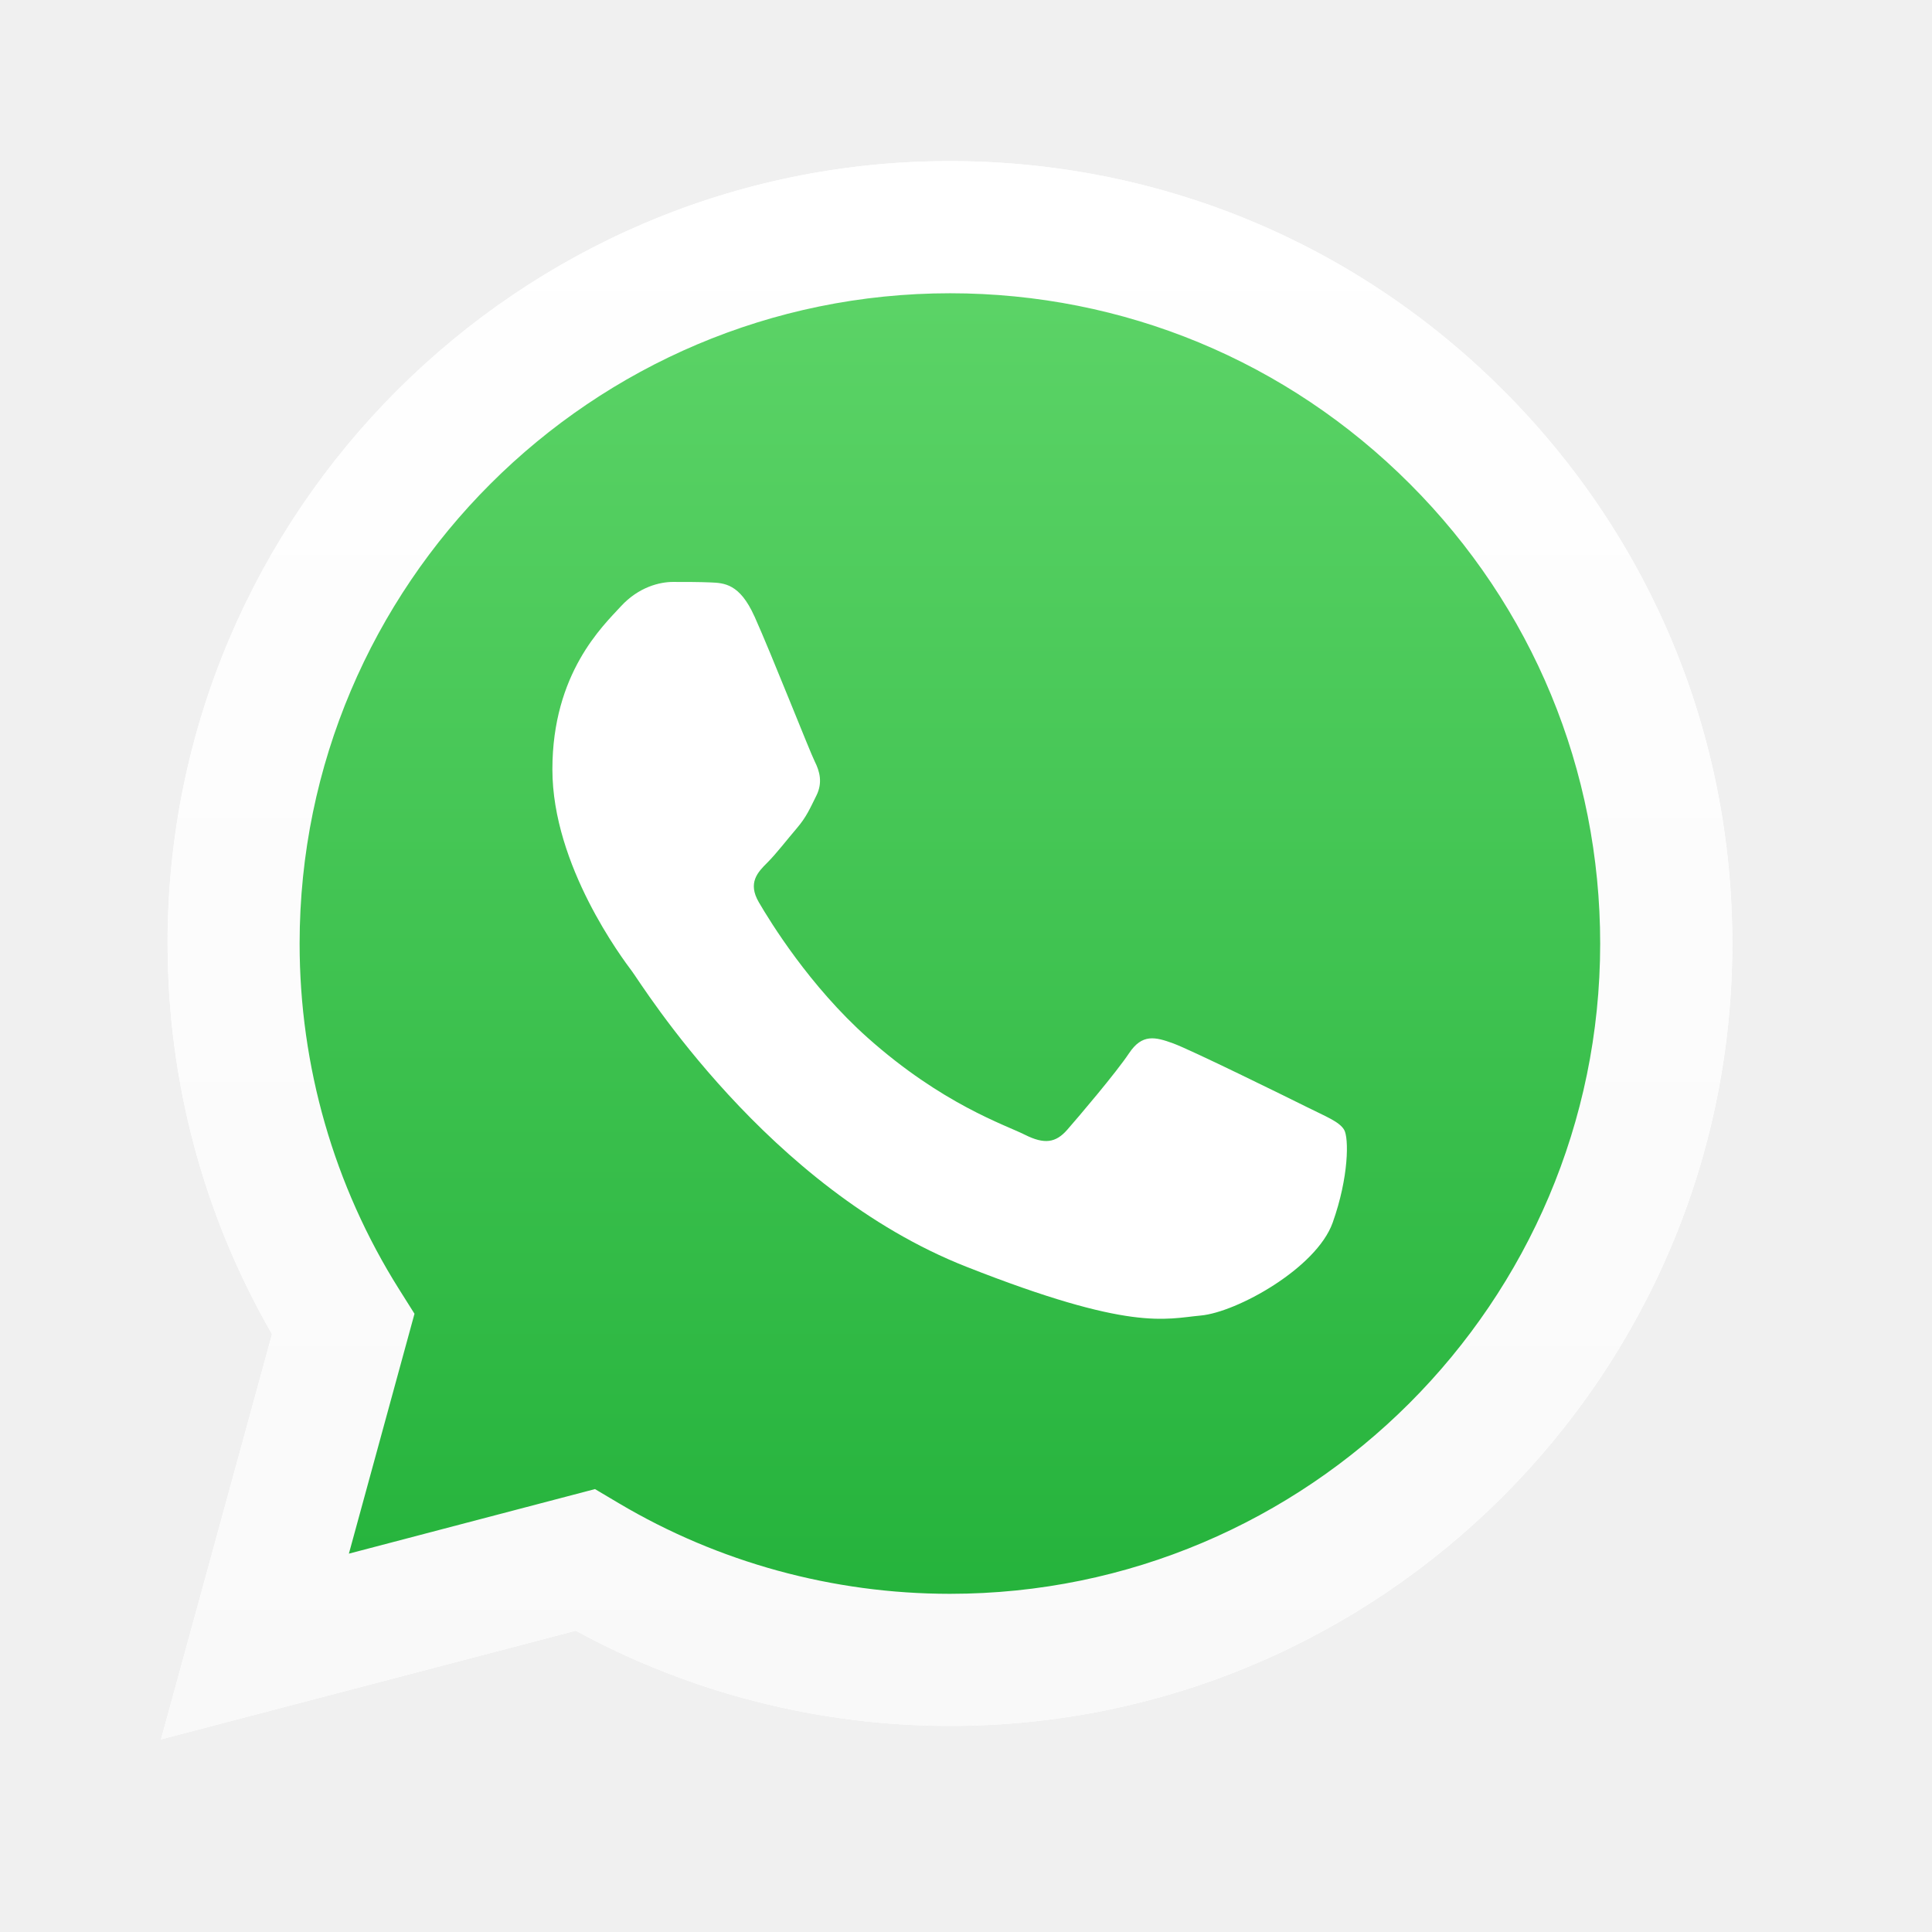
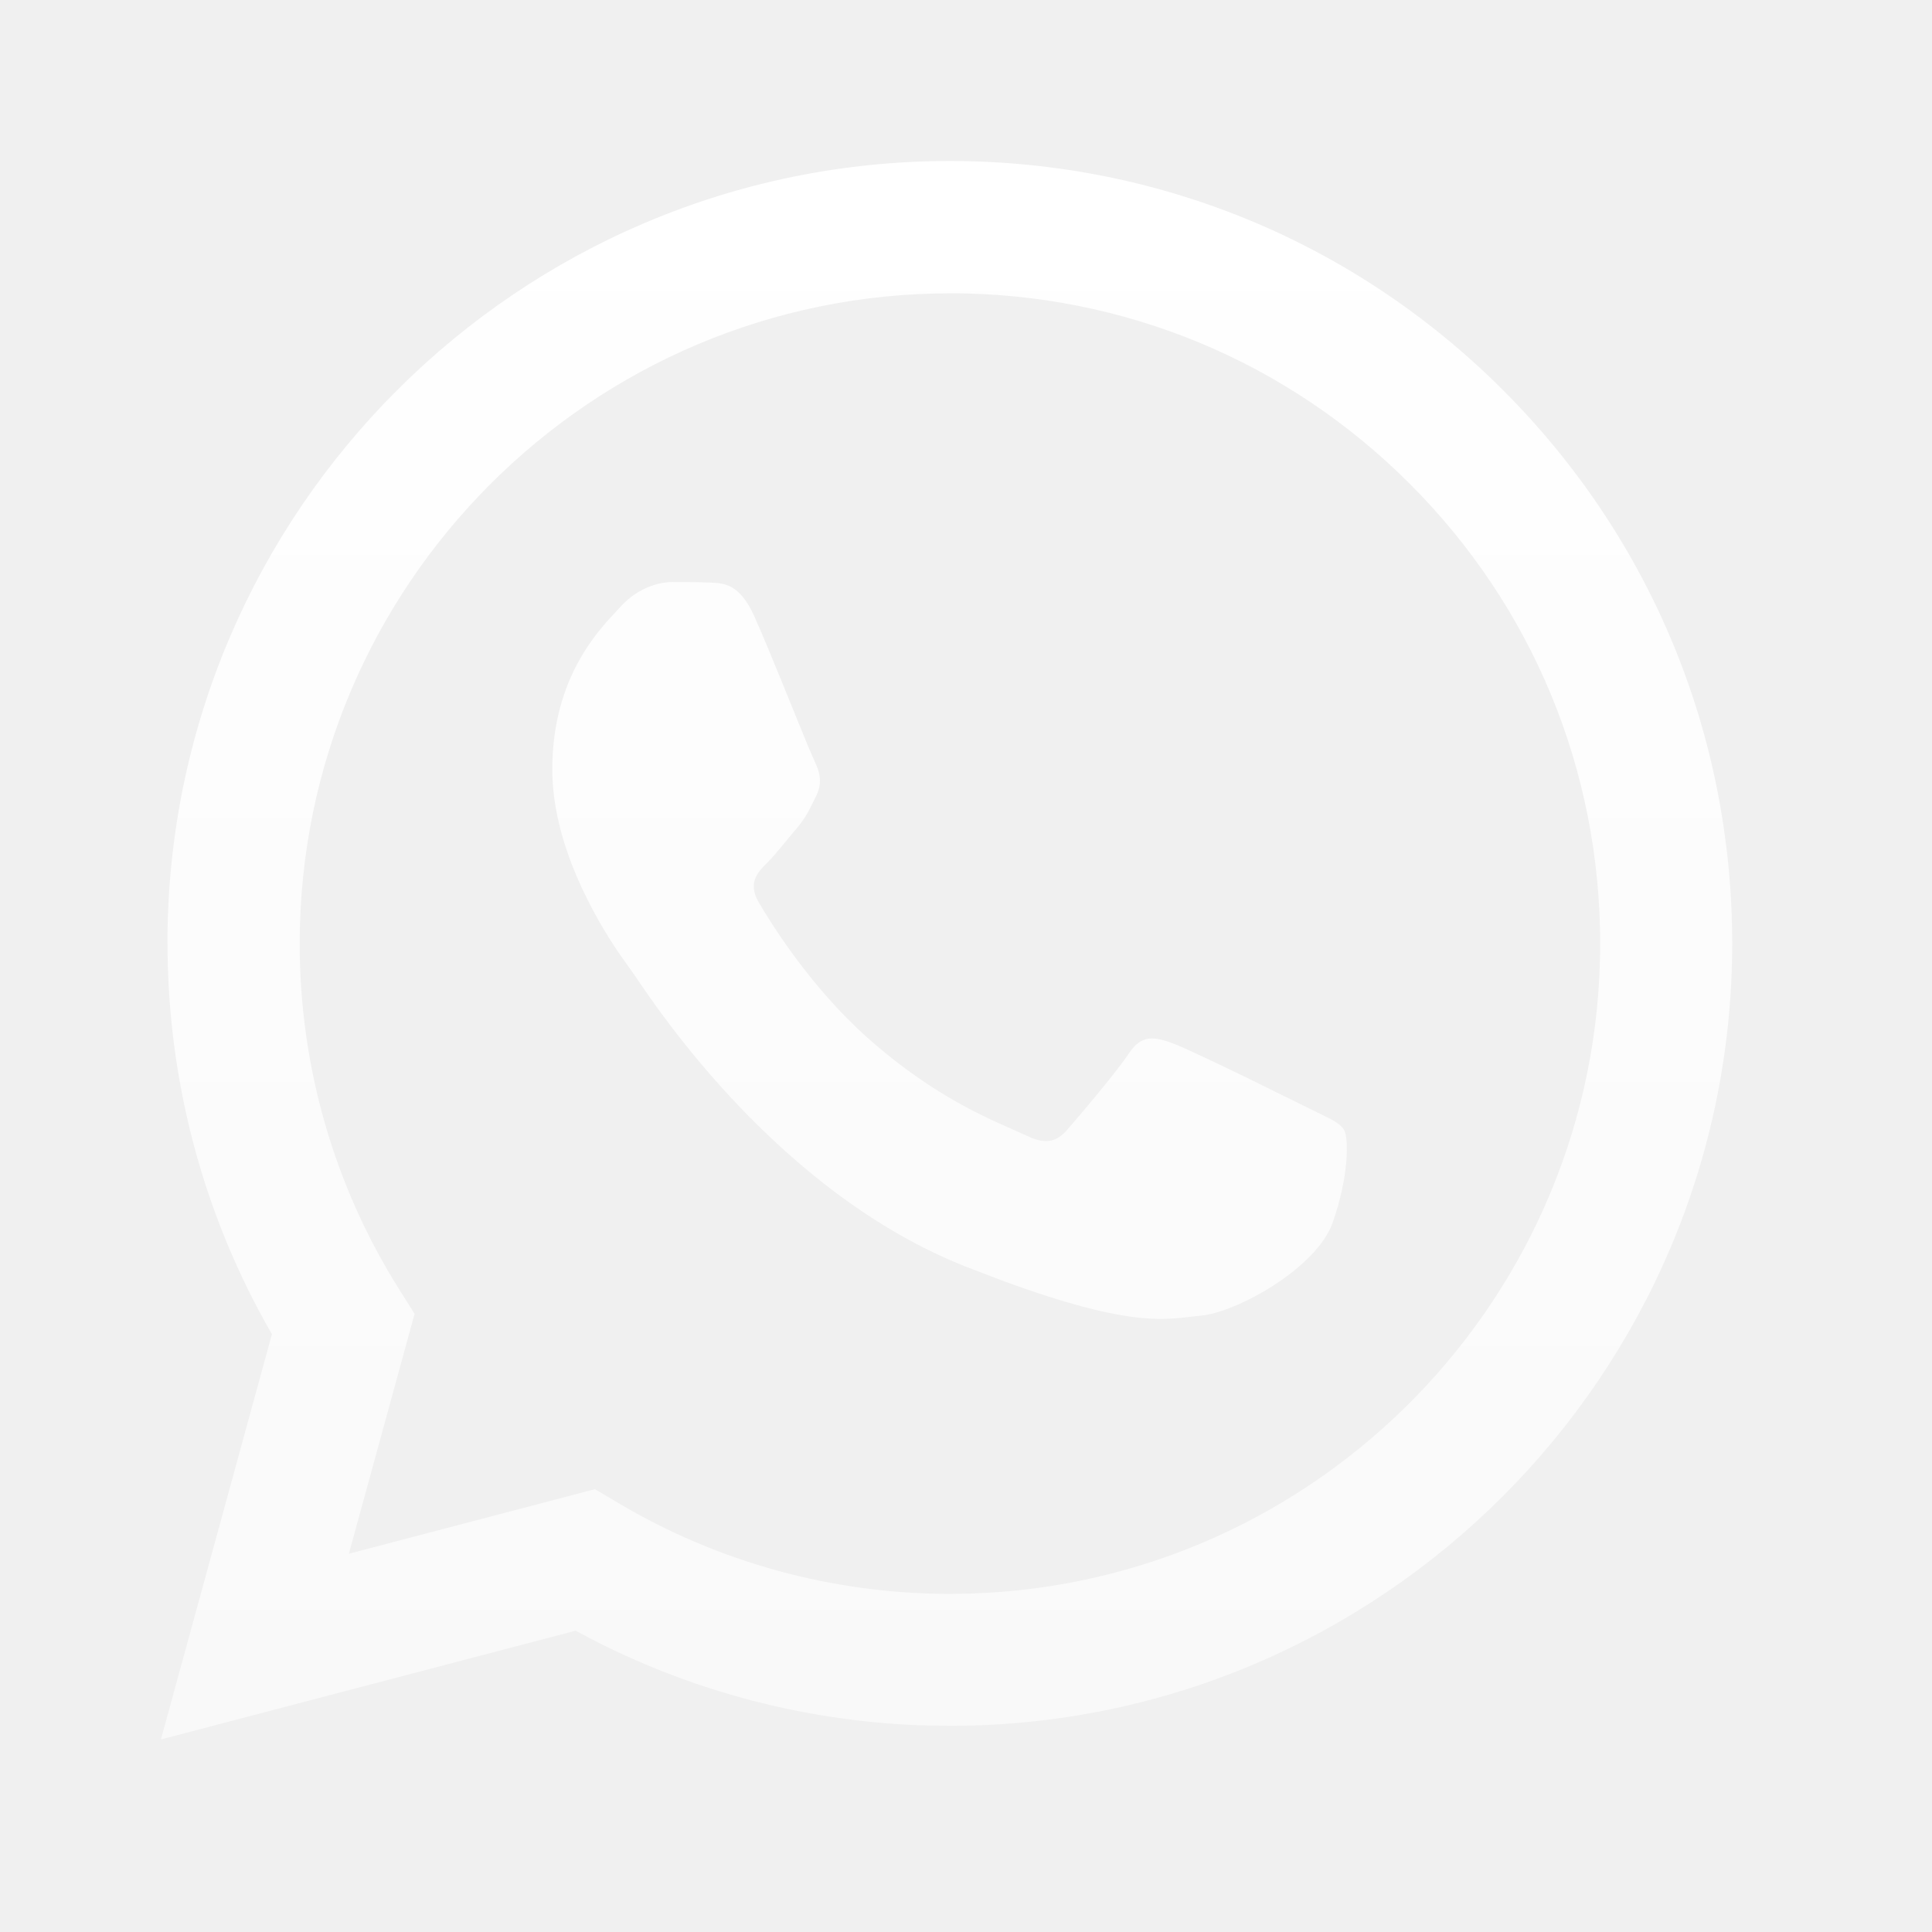
<svg xmlns="http://www.w3.org/2000/svg" height="24" viewBox="0 0 24 24" width="24">
-   <linearGradient id="a" x1="50.001%" x2="50.001%" y1="99.99%" y2="-.011%">
-     <stop offset="0" stop-color="#20b038" />
-     <stop offset="1" stop-color="#60d66a" />
-   </linearGradient>
-   <linearGradient id="b" x1="50.001%" x2="50.001%" y1="100.003%" y2=".003%">
+   <linearGradient id="a" x1="50.001%" x2="50.001%" y1="100.003%" y2=".003%">
    <stop offset="0" stop-color="#f9f9f9" />
    <stop offset="1" stop-color="#fff" />
  </linearGradient>
-   <g fill="none" fill-rule="evenodd">
-     <g fill-rule="nonzero">
-       <path d="m7.391 18.497.295.175c1.24.736 2.662 1.125 4.111 1.126h.003c4.452 0 8.076-3.623 8.078-8.075.001-2.158-.839-4.187-2.364-5.713-1.525-1.526-3.553-2.367-5.711-2.368-4.456 0-8.079 3.622-8.081 8.075-.001 1.526.426 3.012 1.235 4.297l.192.306-.816 2.98zm-5.391 3.11 1.379-5.034c-.85-1.473-1.298-3.145-1.297-4.857.002-5.357 4.362-9.715 9.719-9.715 2.6.001 5.04 1.013 6.875 2.849 1.835 1.836 2.845 4.277 2.844 6.874-.002 5.357-4.363 9.716-9.719 9.716-0 0 0 0 0 0h-.004c-1.627-.001-3.225-.409-4.644-1.183z" fill="#fff" />
-       <path d="m2.417 11.72c-.001 1.653.431 3.266 1.252 4.689l-1.331 4.86 4.974-1.304c1.37.747 2.913 1.141 4.483 1.141h.004c5.171 0 9.38-4.208 9.382-9.379.001-2.506-.974-4.862-2.746-6.635-1.771-1.773-4.127-2.75-6.637-2.751-5.171 0-9.38 4.207-9.382 9.379" fill="url(#a)" />
-       <path d="m2.082 11.717c-.001 1.712.447 3.384 1.297 4.857l-1.379 5.034 5.152-1.351c1.42.774 3.018 1.182 4.644 1.183h.004c5.356 0 9.716-4.359 9.719-9.716.001-2.596-1.009-5.037-2.844-6.874-1.835-1.836-4.275-2.848-6.875-2.849-5.357 0-9.717 4.358-9.719 9.715m3.068 4.604-.192-.305c-.809-1.286-1.236-2.772-1.235-4.297.002-4.452 3.625-8.075 8.081-8.075 2.158.001 4.186.842 5.711 2.368 1.525 1.526 2.364 3.555 2.364 5.713-.002 4.453-3.626 8.075-8.078 8.075h-.003c-1.45-.001-2.871-.39-4.111-1.126l-.295-.175-3.057.802z" fill="url(#b)" />
-     </g>
-     <path d="m9.371 7.655c-.182-.404-.373-.413-.546-.42-.142-.006-.304-.006-.465-.006-.162 0-.425.061-.648.304-.223.243-.85.83-.85 2.025 0 1.195.87 2.349.992 2.512.121.162 1.68 2.692 4.148 3.665 2.051.809 2.469.648 2.914.607.445-.04 1.437-.587 1.639-1.154.202-.567.202-1.053.142-1.154-.061-.101-.223-.162-.465-.283-.243-.121-1.437-.709-1.659-.79-.223-.081-.385-.121-.547.122-.162.243-.627.79-.769.952-.142.162-.283.183-.526.061-.243-.122-1.025-.378-1.953-1.205-.722-.644-1.209-1.439-1.351-1.682-.142-.243-.015-.374.107-.495.109-.109.243-.284.364-.425.121-.142.162-.243.243-.405.081-.162.041-.304-.02-.425-.061-.121-.533-1.322-.749-1.803" fill="#fff" />
-   </g>
+   <path d="m2.081 11.717c-0 1.713.447 3.384 1.297 4.857l-1.379 5.034 5.152-1.351c1.31.715 2.773 1.117 4.269 1.175l.379.007c5.356 0 9.716-4.359 9.719-9.716.001-2.596-1.009-5.037-2.844-6.874-1.835-1.836-4.275-2.848-6.875-2.849-5.357 0-9.717 4.358-9.719 9.715zm9.722-8.074c2.158.001 4.186.842 5.711 2.368 1.525 1.526 2.364 3.555 2.364 5.713-.002 4.37-3.493 7.941-7.831 8.072l-.25.004c-1.45-.001-2.871-.39-4.111-1.126l-.295-.175-3.057.802.816-2.98-.192-.305c-.809-1.286-1.236-2.772-1.235-4.297.002-4.452 3.625-8.075 8.081-8.075zm-3.444 3.587c-.162 0-.425.061-.648.304l-.161.175c-.275.31-.689.88-.689 1.85 0 .929.526 1.834.818 2.267l.217.307c.29.43 1.801 2.694 4.105 3.603l.445.17c1.671.615 2.058.475 2.469.438.445-.04 1.437-.587 1.639-1.154.202-.567.202-1.053.142-1.154-.03-.051-.086-.091-.164-.134l-1.056-.52c-.383-.186-.784-.376-.904-.42-.223-.081-.385-.121-.547.122-.162.243-.627.79-.769.952-.124.142-.248.175-.44.1l-.46-.206c-.372-.171-.941-.47-1.579-1.038-.722-.644-1.209-1.439-1.351-1.682-.142-.243-.015-.374.107-.495.109-.109.243-.284.364-.425.121-.142.162-.243.243-.405.068-.135.051-.256.008-.363l-.109-.25c-.159-.385-.495-1.23-.668-1.615-.182-.404-.373-.412-.546-.42-.142-.006-.304-.006-.465-.006z" fill="url(#a)" />
</svg>
